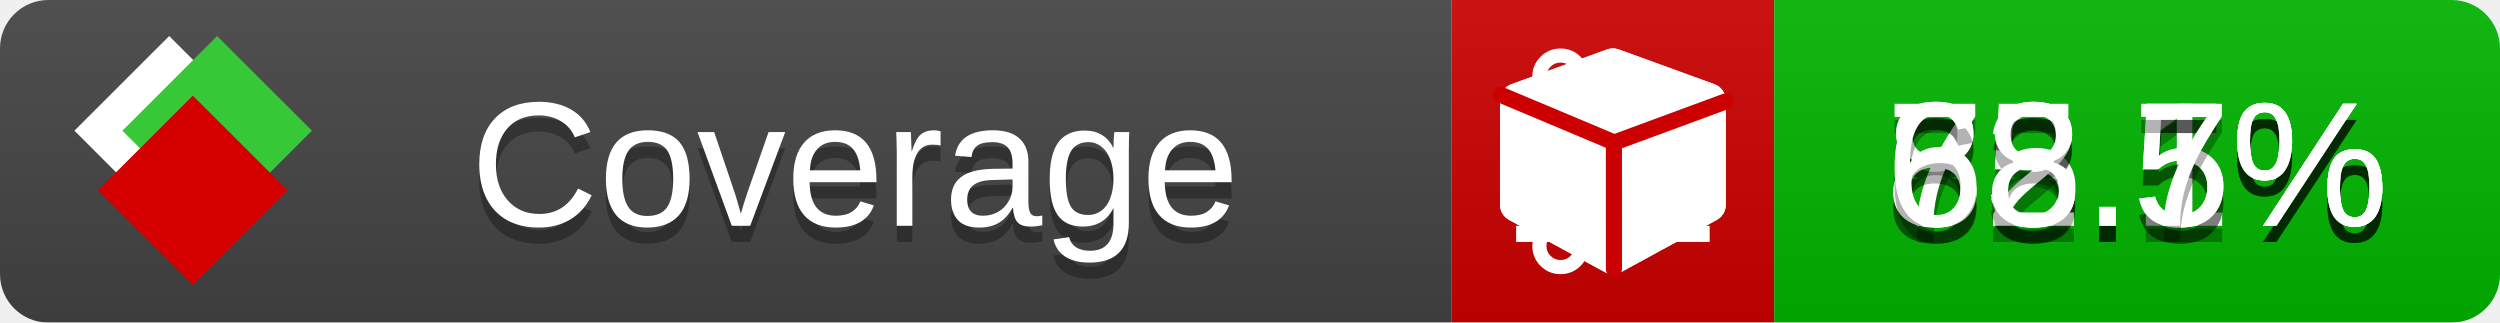
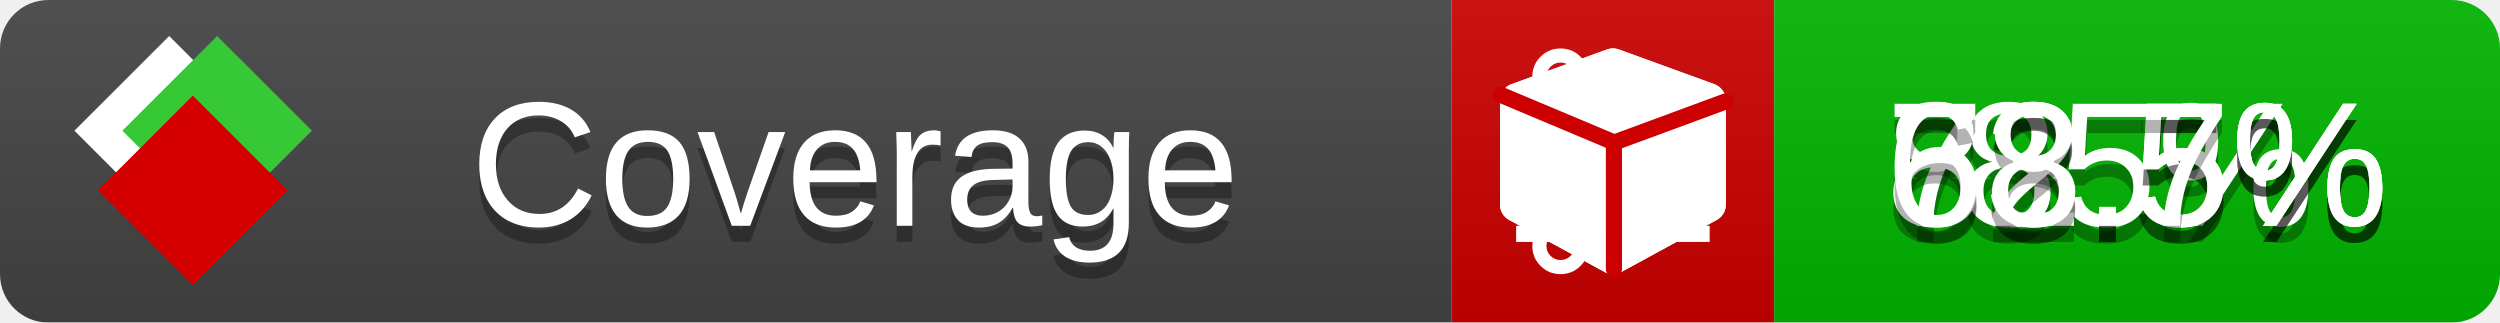
<svg xmlns="http://www.w3.org/2000/svg" xmlns:xlink="http://www.w3.org/1999/xlink" width="155" height="20">
  <style type="text/css">
          
            @keyframes fade1 {
                0% { visibility: visible; opacity: 1; }
               23% { visibility: visible; opacity: 1; }
               25% { visibility: hidden; opacity: 0; }
               48% { visibility: hidden; opacity: 0; }
               50% { visibility: hidden; opacity: 0; }
               73% { visibility: hidden; opacity: 0; }
               75% { visibility: hidden; opacity: 0; }
               98% { visibility: hidden; opacity: 0; }
              100% { visibility: visible; opacity: 1; }
            }
            @keyframes fade2 {
                0% { visibility: hidden; opacity: 0; }
               23% { visibility: hidden; opacity: 0; }
               25% { visibility: visible; opacity: 1; }
               48% { visibility: visible; opacity: 1; }
               50% { visibility: hidden; opacity: 0; }
               73% { visibility: hidden; opacity: 0; }
               75% { visibility: hidden; opacity: 0; }
               98% { visibility: hidden; opacity: 0; }
              100% { visibility: hidden; opacity: 0; }
            }
            @keyframes fade3 {
                0% { visibility: hidden; opacity: 0; }
               23% { visibility: hidden; opacity: 0; }
               25% { visibility: hidden; opacity: 0; }
               48% { visibility: hidden; opacity: 0; }
               50% { visibility: visible; opacity: 1; }
               73% { visibility: visible; opacity: 1; }
               75% { visibility: hidden; opacity: 0; }
               98% { visibility: hidden; opacity: 0; }
              100% { visibility: hidden; opacity: 0; }
            }
            @keyframes fade4 {
                0% { visibility: hidden; opacity: 0; }
               23% { visibility: hidden; opacity: 0; }
               25% { visibility: hidden; opacity: 0; }
               48% { visibility: hidden; opacity: 0; }
               50% { visibility: hidden; opacity: 0; }
               73% { visibility: hidden; opacity: 0; }
               75% { visibility: visible; opacity: 1; }
               98% { visibility: visible; opacity: 1; }
              100% { visibility: hidden; opacity: 0; }
            }
            .linecoverage {
                animation-duration: 15s;
                animation-name: fade1;
                animation-iteration-count: infinite;
            }
            .branchcoverage {
                animation-duration: 15s;
                animation-name: fade2;
                animation-iteration-count: infinite;
            }
            .methodcoverage {
                animation-duration: 15s;
                animation-name: fade3;
                animation-iteration-count: infinite;
            }
            .fullmethodcoverage {
                animation-duration: 15s;
                animation-name: fade4;
                animation-iteration-count: infinite;
            }
          
    </style>
  <defs>
    <linearGradient id="gradient" x2="0" y2="100%">
      <stop offset="0" stop-color="#bbb" stop-opacity=".1" />
      <stop offset="1" stop-opacity=".1" />
    </linearGradient>
    <linearGradient id="c">
      <stop offset="0" stop-color="#d40000" />
      <stop offset="1" stop-color="#ff2a2a" />
    </linearGradient>
    <linearGradient id="a">
      <stop offset="0" stop-color="#e0e0de" />
      <stop offset="1" stop-color="#fff" />
    </linearGradient>
    <linearGradient id="b">
      <stop offset="0" stop-color="#37c837" />
      <stop offset="1" stop-color="#217821" />
    </linearGradient>
    <linearGradient xlink:href="#a" id="e" x1="106.44" x2="69.96" y1="-11.96" y2="-46.84" gradientTransform="matrix(-.8426 -.00045 -.00045 -.8426 -94.27 -75.82)" gradientUnits="userSpaceOnUse" />
    <linearGradient xlink:href="#b" id="f" x1="56.19" x2="77.97" y1="-23.45" y2="10.62" gradientTransform="matrix(.8426 .00045 .00045 .8426 94.27 75.82)" gradientUnits="userSpaceOnUse" />
    <linearGradient xlink:href="#c" id="g" x1="79.98" x2="132.9" y1="10.79" y2="10.79" gradientTransform="matrix(.8426 .00045 .00045 .8426 94.27 75.82)" gradientUnits="userSpaceOnUse" />
    <mask id="mask">
      <rect width="155" height="20" rx="3" fill="#fff" />
    </mask>
    <g id="icon" transform="matrix(.04486 0 0 .04481 -.48 -.63)">
      <rect width="52.92" height="52.92" x="-109.72" y="-27.13" fill="url(#e)" transform="rotate(-135)" />
      <rect width="52.92" height="52.92" x="70.19" y="-39.18" fill="url(#f)" transform="rotate(45)" />
      <rect width="52.92" height="52.92" x="80.05" y="-15.74" fill="url(#g)" transform="rotate(45)" />
    </g>
  </defs>
  <g mask="url(#mask)">
    <rect x="0" y="0" width="90" height="20" fill="#444" />
    <rect x="90" y="0" width="20" height="20" fill="#c00" />
    <rect x="110" y="0" width="45" height="20" fill="#00B600" />
    <rect x="0" y="0" width="155" height="20" fill="url(#gradient)" />
  </g>
  <g>
    <path class="linecoverage" stroke="#fff" d="M94 6.5 h12 M94 10.5 h12 M94 14.5 h12" />
    <path class="branchcoverage" fill="#fff" d="m 97.628,15.247 q 0,-0.364 -0.255,-0.619 -0.255,-0.255 -0.619,-0.255 -0.364,0 -0.619,0.255 -0.255,0.255 -0.255,0.619 0,0.364 0.255,0.619 0.255,0.255 0.619,0.255 0.364,0 0.619,-0.255 0.255,-0.255 0.255,-0.619 z m 0,-10.493 q 0,-0.364 -0.255,-0.619 -0.255,-0.255 -0.619,-0.255 -0.364,0 -0.619,0.255 -0.255,0.255 -0.255,0.619 0,0.364 0.255,0.619 0.255,0.255 0.619,0.255 0.364,0 0.619,-0.255 0.255,-0.255 0.255,-0.619 z m 5.83,1.166 q 0,-0.364 -0.255,-0.619 -0.255,-0.255 -0.619,-0.255 -0.364,0 -0.619,0.255 -0.255,0.255 -0.255,0.619 0,0.364 0.255,0.619 0.255,0.255 0.619,0.255 0.364,0 0.619,-0.255 0.255,-0.255 0.255,-0.619 z m 0.874,0 q 0,0.474 -0.237,0.879 -0.237,0.405 -0.638,0.633 -0.018,2.614 -2.059,3.771 -0.619,0.346 -1.849,0.738 -1.166,0.364 -1.544,0.647 -0.378,0.282 -0.378,0.911 l 0,0.237 q 0.401,0.228 0.638,0.633 0.237,0.405 0.237,0.879 0,0.729 -0.51,1.239 -0.51,0.51 -1.239,0.51 -0.729,0 -1.239,-0.51 -0.51,-0.51 -0.51,-1.239 0,-0.474 0.237,-0.879 0.237,-0.405 0.638,-0.633 l 0,-7.469 q -0.401,-0.228 -0.638,-0.633 -0.237,-0.405 -0.237,-0.879 0,-0.729 0.51,-1.239 0.51,-0.51 1.239,-0.51 0.729,0 1.239,0.51 0.51,0.51 0.51,1.239 0,0.474 -0.237,0.879 -0.237,0.405 -0.638,0.633 l 0,4.527 q 0.492,-0.237 1.403,-0.519 0.501,-0.155 0.797,-0.269 0.296,-0.114 0.642,-0.282 0.346,-0.169 0.537,-0.36 0.191,-0.191 0.369,-0.465 0.178,-0.273 0.255,-0.633 0.077,-0.36 0.077,-0.833 -0.401,-0.228 -0.638,-0.633 -0.237,-0.405 -0.237,-0.879 0,-0.729 0.51,-1.239 0.51,-0.51 1.239,-0.51 0.729,0 1.239,0.51 0.51,0.51 0.51,1.239 z" />
    <path class="methodcoverage" fill="#fff" d="m 100.538,15.629 5.385,-2.936 v -5.351 l -5.385,1.96 z M 100,8.351 105.873,6.214 100,4.077 94.127,6.214 Z m 7,-2.12 v 6.462 q 0,0.294 -0.151,0.547 -0.151,0.252 -0.412,0.395 l -5.923,3.231 q -0.236,0.135 -0.513,0.135 -0.278,0 -0.513,-0.135 l -5.923,-3.231 Q 93.303,13.492 93.151,13.239 93,12.987 93,12.692 v -6.462 q 0,-0.337 0.194,-0.614 0.194,-0.278 0.513,-0.395 l 5.923,-2.154 q 0.185,-0.067 0.37,-0.067 0.185,0 0.37,0.067 l 5.923,2.154 q 0.32,0.118 0.513,0.395 Q 107,5.894 107,6.231 Z" />
    <path class="fullmethodcoverage" fill="#fff" d="m 107,6.231 v 6.462 c 0,0.196 -0.051,0.379 -0.151,0.547 -0.101,0.168 -0.238,0.3 -0.412,0.395 l -5.923,3.231 c -0.157,0.09 -0.328,0.135 -0.513,0.135 -0.185,0 -0.356,-0.045 -0.513,-0.135 l -5.923,-3.231 C 93.39,13.539 93.252,13.407 93.151,13.239 93.05,13.071 93,12.889 93,12.692 v -6.462 c 0,-0.224 0.065,-0.429 0.194,-0.614 0.129,-0.185 0.3,-0.317 0.513,-0.395 l 5.923,-2.154 c 0.123,-0.045 0.247,-0.067 0.37,-0.067 0.123,0 0.247,0.022 0.37,0.067 l 5.923,2.154 c 0.213,0.079 0.384,0.21 0.513,0.395 0.129,0.185 0.194,0.39 0.194,0.614 z" />
    <path class="fullmethodcoverage" style="fill:none;stroke:#cc0000;stroke-width:1;stroke-linecap:round;stroke-dasharray:none;stroke-opacity:1" d="m 100.064,16.677 -0.002,-7.833 6.906,-2.547" />
    <path class="fullmethodcoverage" style="fill:none;stroke:#cc0000;stroke-width:1;stroke-linecap:round;stroke-dasharray:none;stroke-opacity:1" d="M 99.914,8.765 93.052,5.882" />
  </g>
  <g fill="#fff" text-anchor="middle" font-family="Verdana,Arial,Geneva,sans-serif" font-size="11">
    <a xlink:href="https://github.com/danielpalme/ReportGenerator" target="_top">
      <use xlink:href="#icon" transform="translate(3,1) scale(3.5)" />
    </a>
    <text x="53" y="15" fill="#010101" fill-opacity=".3">Coverage</text>
    <text x="53" y="14" fill="#fff">Coverage</text>
-     <text class="linecoverage" x="132.5" y="15" fill="#010101" fill-opacity=".3">85.1%</text>
-     <text class="linecoverage" x="132.5" y="14">85.1%</text>
+     <text class="linecoverage" x="132.5" y="15" fill="#010101" fill-opacity=".3">85%</text>
+     <text class="linecoverage" x="132.5" y="14">85%</text>
    <text class="branchcoverage" x="132.5" y="15" fill="#010101" fill-opacity=".3">73.5%</text>
    <text class="branchcoverage" x="132.5" y="14">73.5%</text>
    <text class="methodcoverage" x="132.5" y="15" fill="#010101" fill-opacity=".3">82.5%</text>
    <text class="methodcoverage" x="132.5" y="14">82.5%</text>
    <text class="fullmethodcoverage" x="132.5" y="15" fill="#010101" fill-opacity=".3">68.7%</text>
    <text class="fullmethodcoverage" x="132.5" y="14">68.7%</text>
  </g>
  <g>
    <rect class="linecoverage" x="90" y="0" width="65" height="20" fill-opacity="0" />
    <rect class="branchcoverage" x="90" y="0" width="65" height="20" fill-opacity="0" />
    <rect class="methodcoverage" x="90" y="0" width="65" height="20" fill-opacity="0" />
    <rect class="fullmethodcoverage" x="90" y="0" width="65" height="20" fill-opacity="0" />
  </g>
</svg>
